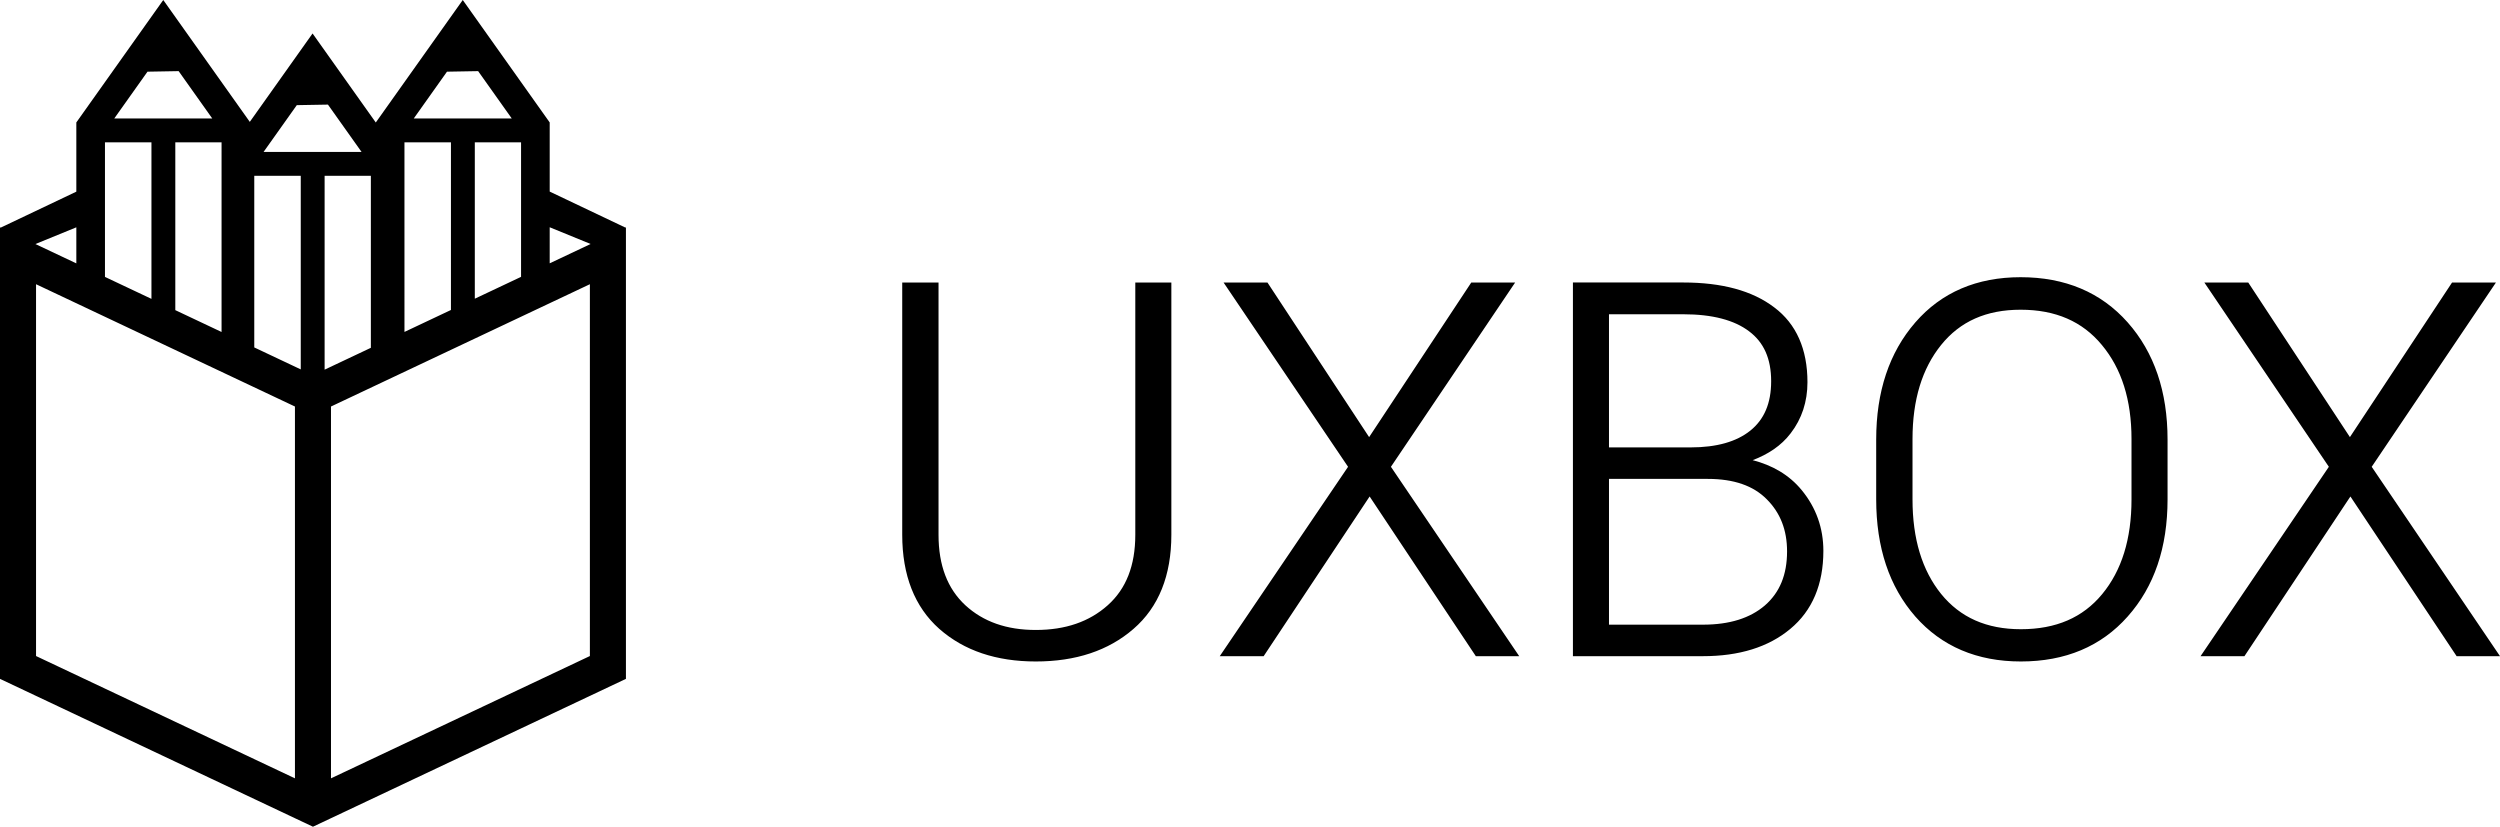
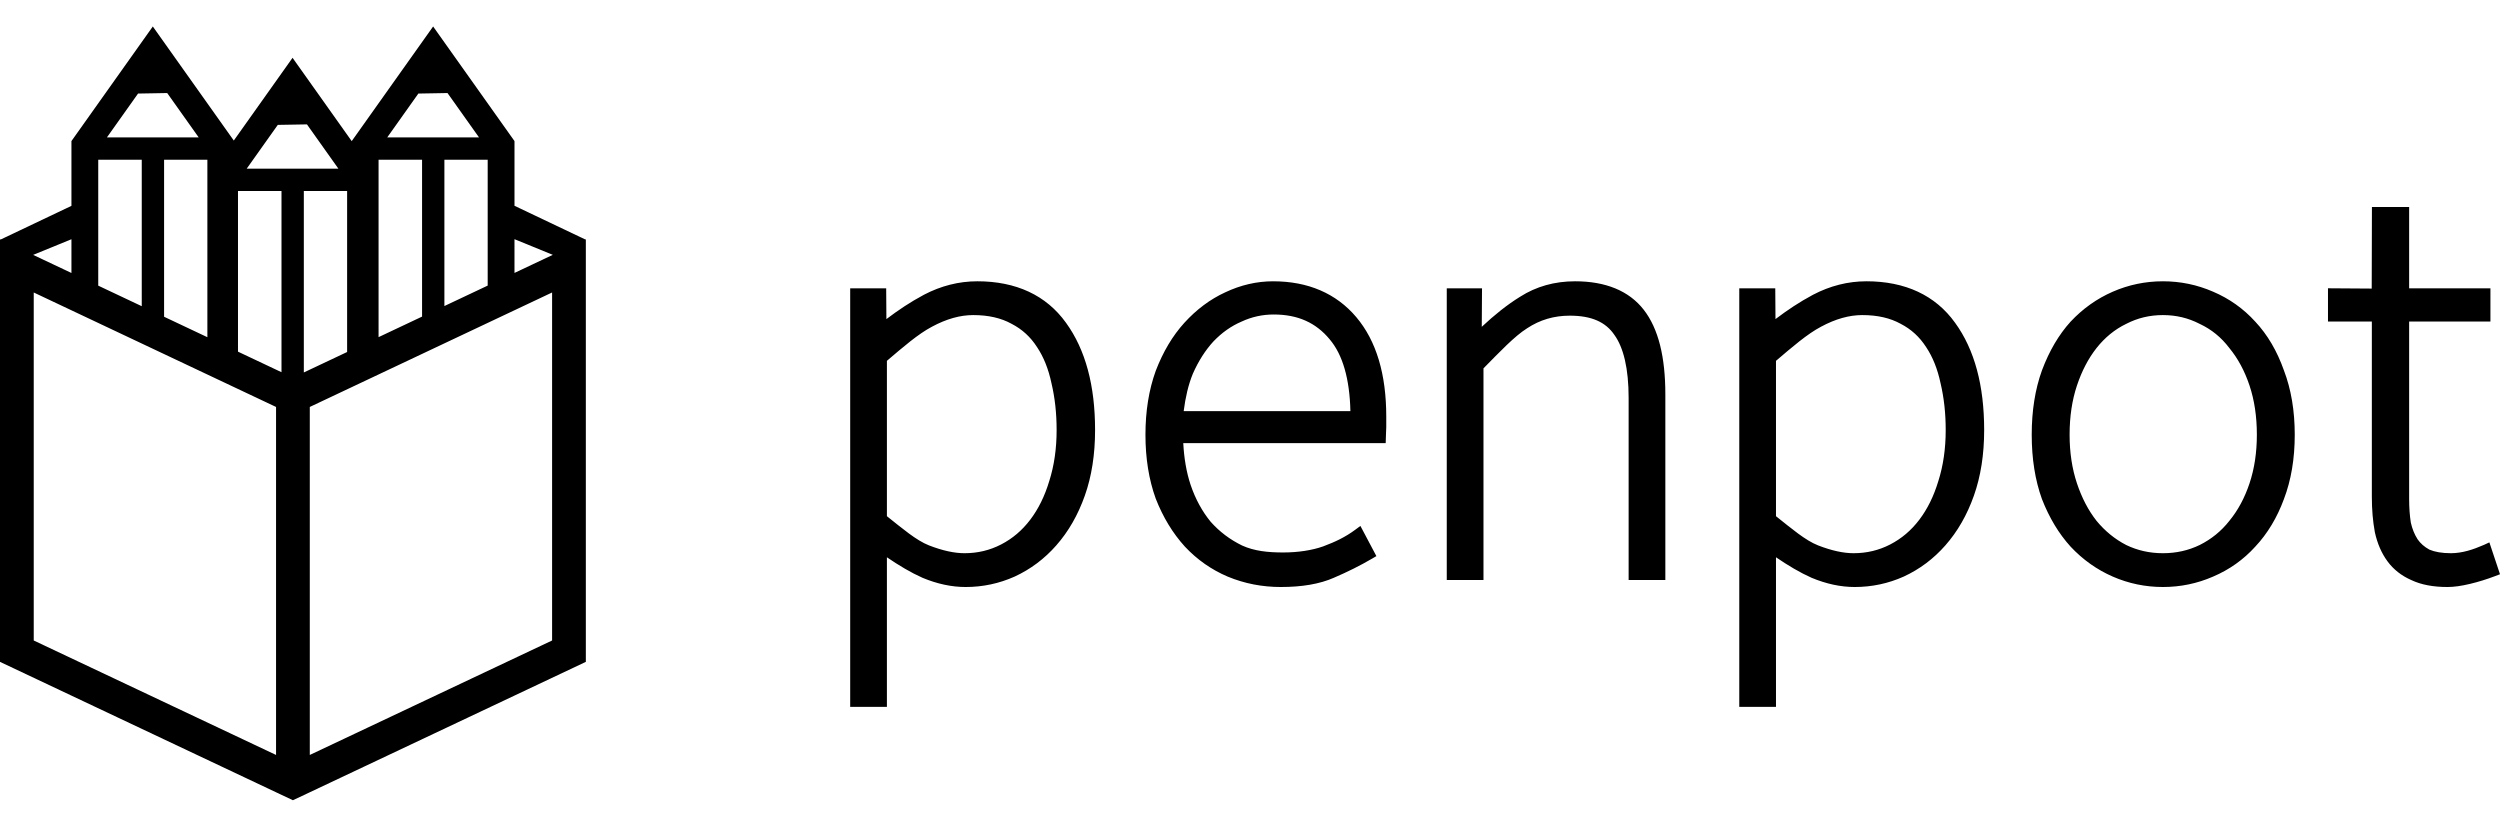
<svg xmlns="http://www.w3.org/2000/svg" height="500" viewBox="0 0 1512.006 500" width="1512.006">
-   <path d="m-37.9 126.287-52.577 74.053v41.861l-45.754 21.762-.412-.195v17.203 255.897l178.38 84.272 10.902 5.146 10.899-5.146 178.383-84.272v-273.1l-.336.158-45.768-21.767v-41.819l-1.601-2.253-50.979-71.801-52.58 74.053v.073l-38.259-53.884-37.963 53.469-1.358-1.911-50.979-71.801zm9.301 43.016 20.336 28.641h-59.276l20.099-28.305zm181.138 0 20.336 28.641h-59.276l20.096-28.305zm-90.839 20.246 20.336 28.638h-59.273l20.096-28.305zm-134.859 22.829h28.113v94.664l-28.113-13.282zm42.547 0h27.972l-.003 114.695-27.972-13.214.003-101.481zm138.588 0h28.116l-.003 101.385-28.111 13.279-.003-114.664zm42.547 0h27.972v81.351l-27.972 13.214zm-133.383 20.243h28.113v117.077l-28.113-13.282zm42.547 0h27.972l-.003 104.022-27.972 13.217.003-117.238zm136.127 31.111 24.751 10.12-24.751 11.693zm-286.291.037v21.81l-24.748-11.693zm1175.907 30.168c-26.479 0-47.878 9.149-63.685 27.348-15.792 18.181-23.662 41.894-23.662 70.833v36.201c0 29.039 7.871 52.756 23.667 70.838 15.91 18.093 37.352 27.193 63.829 27.193 26.874 0 48.57-9.088 64.585-27.179 16.106-18.08 24.136-41.807 24.136-70.852v-36.201c0-28.945-8.026-52.667-24.128-70.847-16.116-18.195-37.864-27.334-64.743-27.334zm-270.765 3.204v.003 226h1.815 76.823c21.881 0 39.564-5.442 52.777-16.449l.009-.009c13.351-11.042 20.048-26.971 20.048-47.216 0-13.821-4.395-26.154-13.093-36.737-7.698-9.367-17.867-15.079-29.658-18.14 9.301-3.538 17.235-8.697 22.973-16.252 6.758-8.764 10.154-19.142 10.154-30.891 0-19.943-6.721-35.252-20.113-45.277l-.015-.009c-13.246-10.087-31.637-15.024-54.999-15.024h-66.722zm-405.638.003v152.556c0 24.496 7.466 43.649 22.445 56.952h.009c14.924 13.15 34.471 19.698 58.321 19.698 24.149 0 43.938-6.54 59.067-19.684 15.294-13.199 22.928-32.362 22.928-56.966v-152.556h-1.815-19.992v152.556c0 18.674-5.56 32.719-16.65 42.632-11.148 9.964-25.551 14.959-43.538 14.959-17.676 0-31.758-4.989-42.601-14.945-10.793-10.011-16.218-24.068-16.218-42.646v-152.556h-21.957zm194.341 0 75.296 111.466-77.593 114.534h26.547l64.091-96.586 64.233 96.586h26.242l-77.593-114.534 75.137-111.466h-26.533l-61.791 93.512-61.494-93.512zm593.182 0 75.304 111.466-77.596 114.534h26.541l64.091-96.586 64.238 96.586h26.236l-77.594-114.534 75.146-111.466h-26.541l-61.785 93.506-61.492-93.506zm-1311.393 1.036 156.581 73.969v224.879l-156.581-73.969zm334.964 0v224.879l-156.581 73.969v-224.879l156.581-73.969zm865.31 15.427c21.174 0 37.371 7.079 49.15 21.333 11.906 14.287 17.914 33.152 17.914 56.873v36.506c0 24.033-5.963 43.052-17.765 57.333-11.673 14.146-27.869 21.183-49.15 21.183-20.759 0-36.643-7.072-48.224-21.324-11.502-14.28-17.307-33.258-17.307-57.192v-36.506c0-23.731 5.801-42.609 17.307-56.893 11.478-14.249 27.316-21.313 48.074-21.313zm-248.958 2.747h44.915c17.679 0 30.911 3.529 39.834 10.318v.009h.009c8.902 6.677 13.327 16.516 13.327 30.163 0 13.355-4.196 23.122-12.61 29.892-8.333 6.686-20.308 10.14-36.13 10.14h-49.342v-80.518l-.003-.003zm0 99.573h59.733c15.869 0 27.616 4.154 35.659 12.294l.012.009h.009c8.219 8.219 12.291 18.602 12.291 31.552 0 14.17-4.466 24.893-13.429 32.687-8.969 7.696-21.352 11.616-37.44 11.616h-56.831v-88.154l-.003-.003z" transform="translate(136.6426 -126.2871)" />
+   <path d="M92.418 16.013l-49.21 69.31v39.179L.386 144.87 0 144.69v255.605l166.955 78.877 10.203 4.815 10.202-4.815 166.955-78.877V144.689l-.314.149-42.835-20.376V85.324l-1.498-2.108-47.714-67.203-49.212 69.31v.07l-35.81-50.433-35.53 50.044-1.27-1.788zm8.707 40.26l19.033 26.807h-55.48l18.813-26.492zm169.533 0l19.036 26.807h-55.48l18.808-26.492zm-85.02 18.95l19.034 26.803h-55.474l18.807-26.491zM59.419 96.589H85.73v88.601l-26.313-12.432zm39.822 0h26.181v107.35L99.24 191.57zm129.716 0h26.31v94.89l-26.31 12.43zm39.817 0h26.18v76.14l-26.18 12.367zm-124.839 18.946h26.313v109.579l-26.313-12.432zm39.822 0h26.18v97.36l-26.18 12.37zm1250.79 9.673l-.13 49.326-26.45-.18v20.098h26.528v105.964c0 7.718.601 14.876 1.823 21.473l.012.057.013.06c1.498 6.739 4.03 12.614 7.641 17.517 3.643 4.943 8.518 8.743 14.402 11.31 6.002 2.854 13.305 4.188 21.874 4.188 3.906 0 8.377-.638 13.502-1.858a122.683 122.683 0 0015.265-4.723l2.98-1.137-6.428-19.274-3.37 1.556c-6.548 2.838-12.965 4.96-19.827 4.998-5.528 0-9.873-.794-13.056-2.164-3.037-1.644-5.384-3.704-7.166-6.262-1.86-2.908-3.227-6.253-4.091-10.096-.666-4.251-1.014-8.99-1.014-14.228V194.452h49.163V174.37h-49.163v-49.163zM311.162 144.655l23.167 9.471-23.167 10.944zm-267.954.034v20.413l-23.162-10.943zm1085.59 25.431l.003.003v.002c-11.151 0-21.974 2.746-32.31 8.16l-.014.01-.015.007c-8.35 4.48-15.318 9.158-22.644 14.686l-.132-18.617h-21.77v253.156h22.204v-90.49c7.276 4.963 14.464 9.266 21.502 12.394l.035.015.037.017c8.831 3.68 17.53 5.558 26.036 5.558 10.35 0 20.273-2.106 29.649-6.301l.017-.008.02-.01c9.613-4.436 18.024-10.749 25.151-18.86l-.007.003c7.38-8.365 13.133-18.423 17.264-30.088 4.156-11.735 6.202-24.97 6.202-39.66 0-26.873-5.764-48.61-17.599-64.892l-.005-.008c-11.928-16.645-30.22-25.077-53.623-25.077zm-537.717.003v.002c-11.152 0-21.974 2.746-32.31 8.16l-.014.01-.015.007c-8.35 4.48-15.318 9.16-22.645 14.689l-.13-18.62h-21.77V427.53H536.4v-90.491c7.276 4.963 14.463 9.264 21.502 12.392l.035.017.037.018c8.831 3.68 17.53 5.558 26.036 5.558 10.35 0 20.273-2.107 29.649-6.301l.017-.01.02-.008c9.612-4.437 18.024-10.75 25.151-18.86l-.007.003c7.38-8.365 13.133-18.423 17.264-30.088 4.156-11.735 6.202-24.97 6.202-39.661 0-26.873-5.764-48.61-17.599-64.892l-.005-.007c-11.928-16.645-30.218-25.077-53.621-25.077zm361.519 0v.002c-12.33 0-23.506 3.12-33.236 9.348-7.945 4.891-15.644 11.122-23.19 18.189l.156-23.291h-21.326v176.407h22.208V222.78c9.853-9.975 18.726-19.422 26.387-24.238l.027-.02.028-.017c7.73-5.08 16.216-7.59 25.763-7.59 13.216 0 21.738 3.903 26.954 11.623l.03.042.032.044c5.472 7.577 8.565 20.24 8.565 38.022v110.13h22.206V238.523c0-22.576-4.137-39.704-13.078-51.2-8.959-11.517-23.178-17.2-41.526-17.2zm-182.585.002c-9.918 0-19.62 2.244-28.976 6.67-.005.003-.009.006-.015.008-9.149 4.207-17.416 10.392-24.752 18.461l-.002.003c-7.152 7.891-12.895 17.58-17.262 28.983l-.013.03-.01.03c-4.16 11.5-6.212 24.387-6.212 38.618 0 14.23 2.052 27.12 6.212 38.62l.012.04.018.04c4.374 11.178 10.243 20.86 17.611 28.965l.02.018.015.02c7.376 7.868 16.035 13.931 25.881 18.116l.013.005.015.005c10.073 4.177 20.787 6.264 32.042 6.264 12.795 0 23.485-1.786 32.08-5.57l.017-.01c8.357-3.583 16.02-7.414 22.988-11.499l2.747-1.607-9.665-18.253-3.106 2.301c-6.11 4.526-12.137 7.34-19.392 10.064-6.888 2.44-15.384 3.69-24.255 3.69-9.242 0-17.45-.877-24.747-4.185-7.372-3.58-13.694-8.354-19.05-14.367-5.13-6.257-9.176-13.645-12.12-22.248-.001-.003-.001-.006-.003-.008-2.61-7.84-3.984-16.33-4.463-25.307h122.424c0-3.46.332-6.785.344-9.69v-6.365c0-25.505-5.917-45.711-18.114-60.149-12.172-14.407-29.258-21.69-50.282-21.69zm538.136 0c-10.576 0-20.72 2.103-30.326 6.29-9.609 4.188-18.136 10.248-25.5 18.103l-.017.02-.023.02c-7.163 7.904-12.907 17.72-17.272 29.36l-.007.017-.008.02c-4.162 11.507-6.21 24.512-6.21 38.972 0 14.461 2.048 27.468 6.21 38.975l.015.04.017.04c4.37 11.166 10.113 20.73 17.253 28.609l.02.017.02.022c7.363 7.855 15.888 13.913 25.497 18.102 9.606 4.187 19.754 6.289 30.33 6.289 10.577 0 20.723-2.102 30.328-6.29 9.836-4.184 18.377-10.247 25.518-18.12 7.392-7.89 13.153-17.481 17.292-28.674 4.407-11.517 6.579-24.54 6.579-39.01 0-14.464-2.17-27.48-6.574-38.995-4.133-11.652-9.89-21.487-17.3-29.396-7.14-7.872-15.68-13.938-25.515-18.122-9.604-4.187-19.75-6.289-30.325-6.289zm-1287.748 6.77l146.552 69.231v210.475l-146.552-69.23zm313.507 0V387.37l-146.55 69.231V246.126zm436.454 13.313h.003c14.542 0 25.502 4.934 33.87 15.063l.007.015.01.015c7.776 9.208 12.013 23.687 12.474 43.342H715.896c1.054-8.32 2.805-15.96 5.546-22.623 3.402-7.696 7.557-14.188 12.45-19.53 5.14-5.358 10.76-9.311 16.917-11.95l.044-.022.045-.02c6.177-2.867 12.622-4.29 19.467-4.29zm-181.757.352v.003c9.235 0 16.894 1.793 23.152 5.246l.04.02.039.022c6.338 3.278 11.401 7.906 15.352 14.052l.018.025.014.022c3.972 5.957 6.894 13.206 8.71 21.83l.007.042.013.04c2.056 8.68 3.094 18.089 3.094 28.237 0 11.26-1.494 21.522-4.444 30.825l-.01.025-.008.025c-2.732 9.108-6.57 16.867-11.488 23.35-4.911 6.474-10.757 11.427-17.624 14.971-6.843 3.532-14.175 5.288-22.171 5.288-6.048 0-13.214-1.53-21.43-4.726-7.694-2.992-16.247-10.344-25.469-17.66V218.23c9.78-8.334 18.904-16.242 27.227-20.623l.013-.005.014-.01c8.82-4.75 17.109-7.032 24.95-7.032zm537.717 0l.003.003c9.235 0 16.894 1.793 23.152 5.246l.04.02.04.022c6.337 3.278 11.4 7.906 15.351 14.052l.018.025.015.022c3.97 5.957 6.893 13.206 8.709 21.83l.007.042.013.04c2.056 8.68 3.094 18.089 3.094 28.237 0 11.26-1.494 21.522-4.444 30.825l-.013.025-.007.025c-2.733 9.108-6.57 16.867-11.489 23.35-4.91 6.474-10.756 11.427-17.623 14.971-6.844 3.532-14.176 5.288-22.172 5.288-6.048 0-13.213-1.53-21.43-4.726-7.694-2.992-16.247-10.344-25.468-17.66V218.23c9.78-8.334 18.903-16.242 27.226-20.623l.013-.008.015-.007c8.82-4.75 17.108-7.032 24.95-7.032zm181.83 0v.003c7.995 0 15.327 1.758 22.17 5.29l.06.028.055.027c7.065 3.312 12.979 8.123 17.864 14.562l.037.052.039.047c5.138 6.255 9.195 13.775 12.15 22.64 2.935 8.807 4.426 18.7 4.426 29.718 0 10.776-1.488 20.55-4.427 29.365-2.954 8.864-7.011 16.382-12.15 22.637l-.022.03-.02.03c-4.89 6.221-10.838 11.067-17.953 14.628-6.85 3.312-14.211 4.966-22.231 4.966-8.01 0-15.365-1.652-22.209-4.956-6.88-3.558-12.855-8.422-17.997-14.676-4.909-6.256-8.858-13.787-11.815-22.66-2.939-8.815-4.43-18.588-4.43-29.364 0-11.017 1.494-20.91 4.43-29.718 2.96-8.883 6.914-16.422 11.83-22.682l.005-.005.005-.01c5.142-6.48 11.092-11.315 17.93-14.624l.04-.02.037-.017c6.843-3.533 14.177-5.291 22.173-5.291z" />
</svg>
